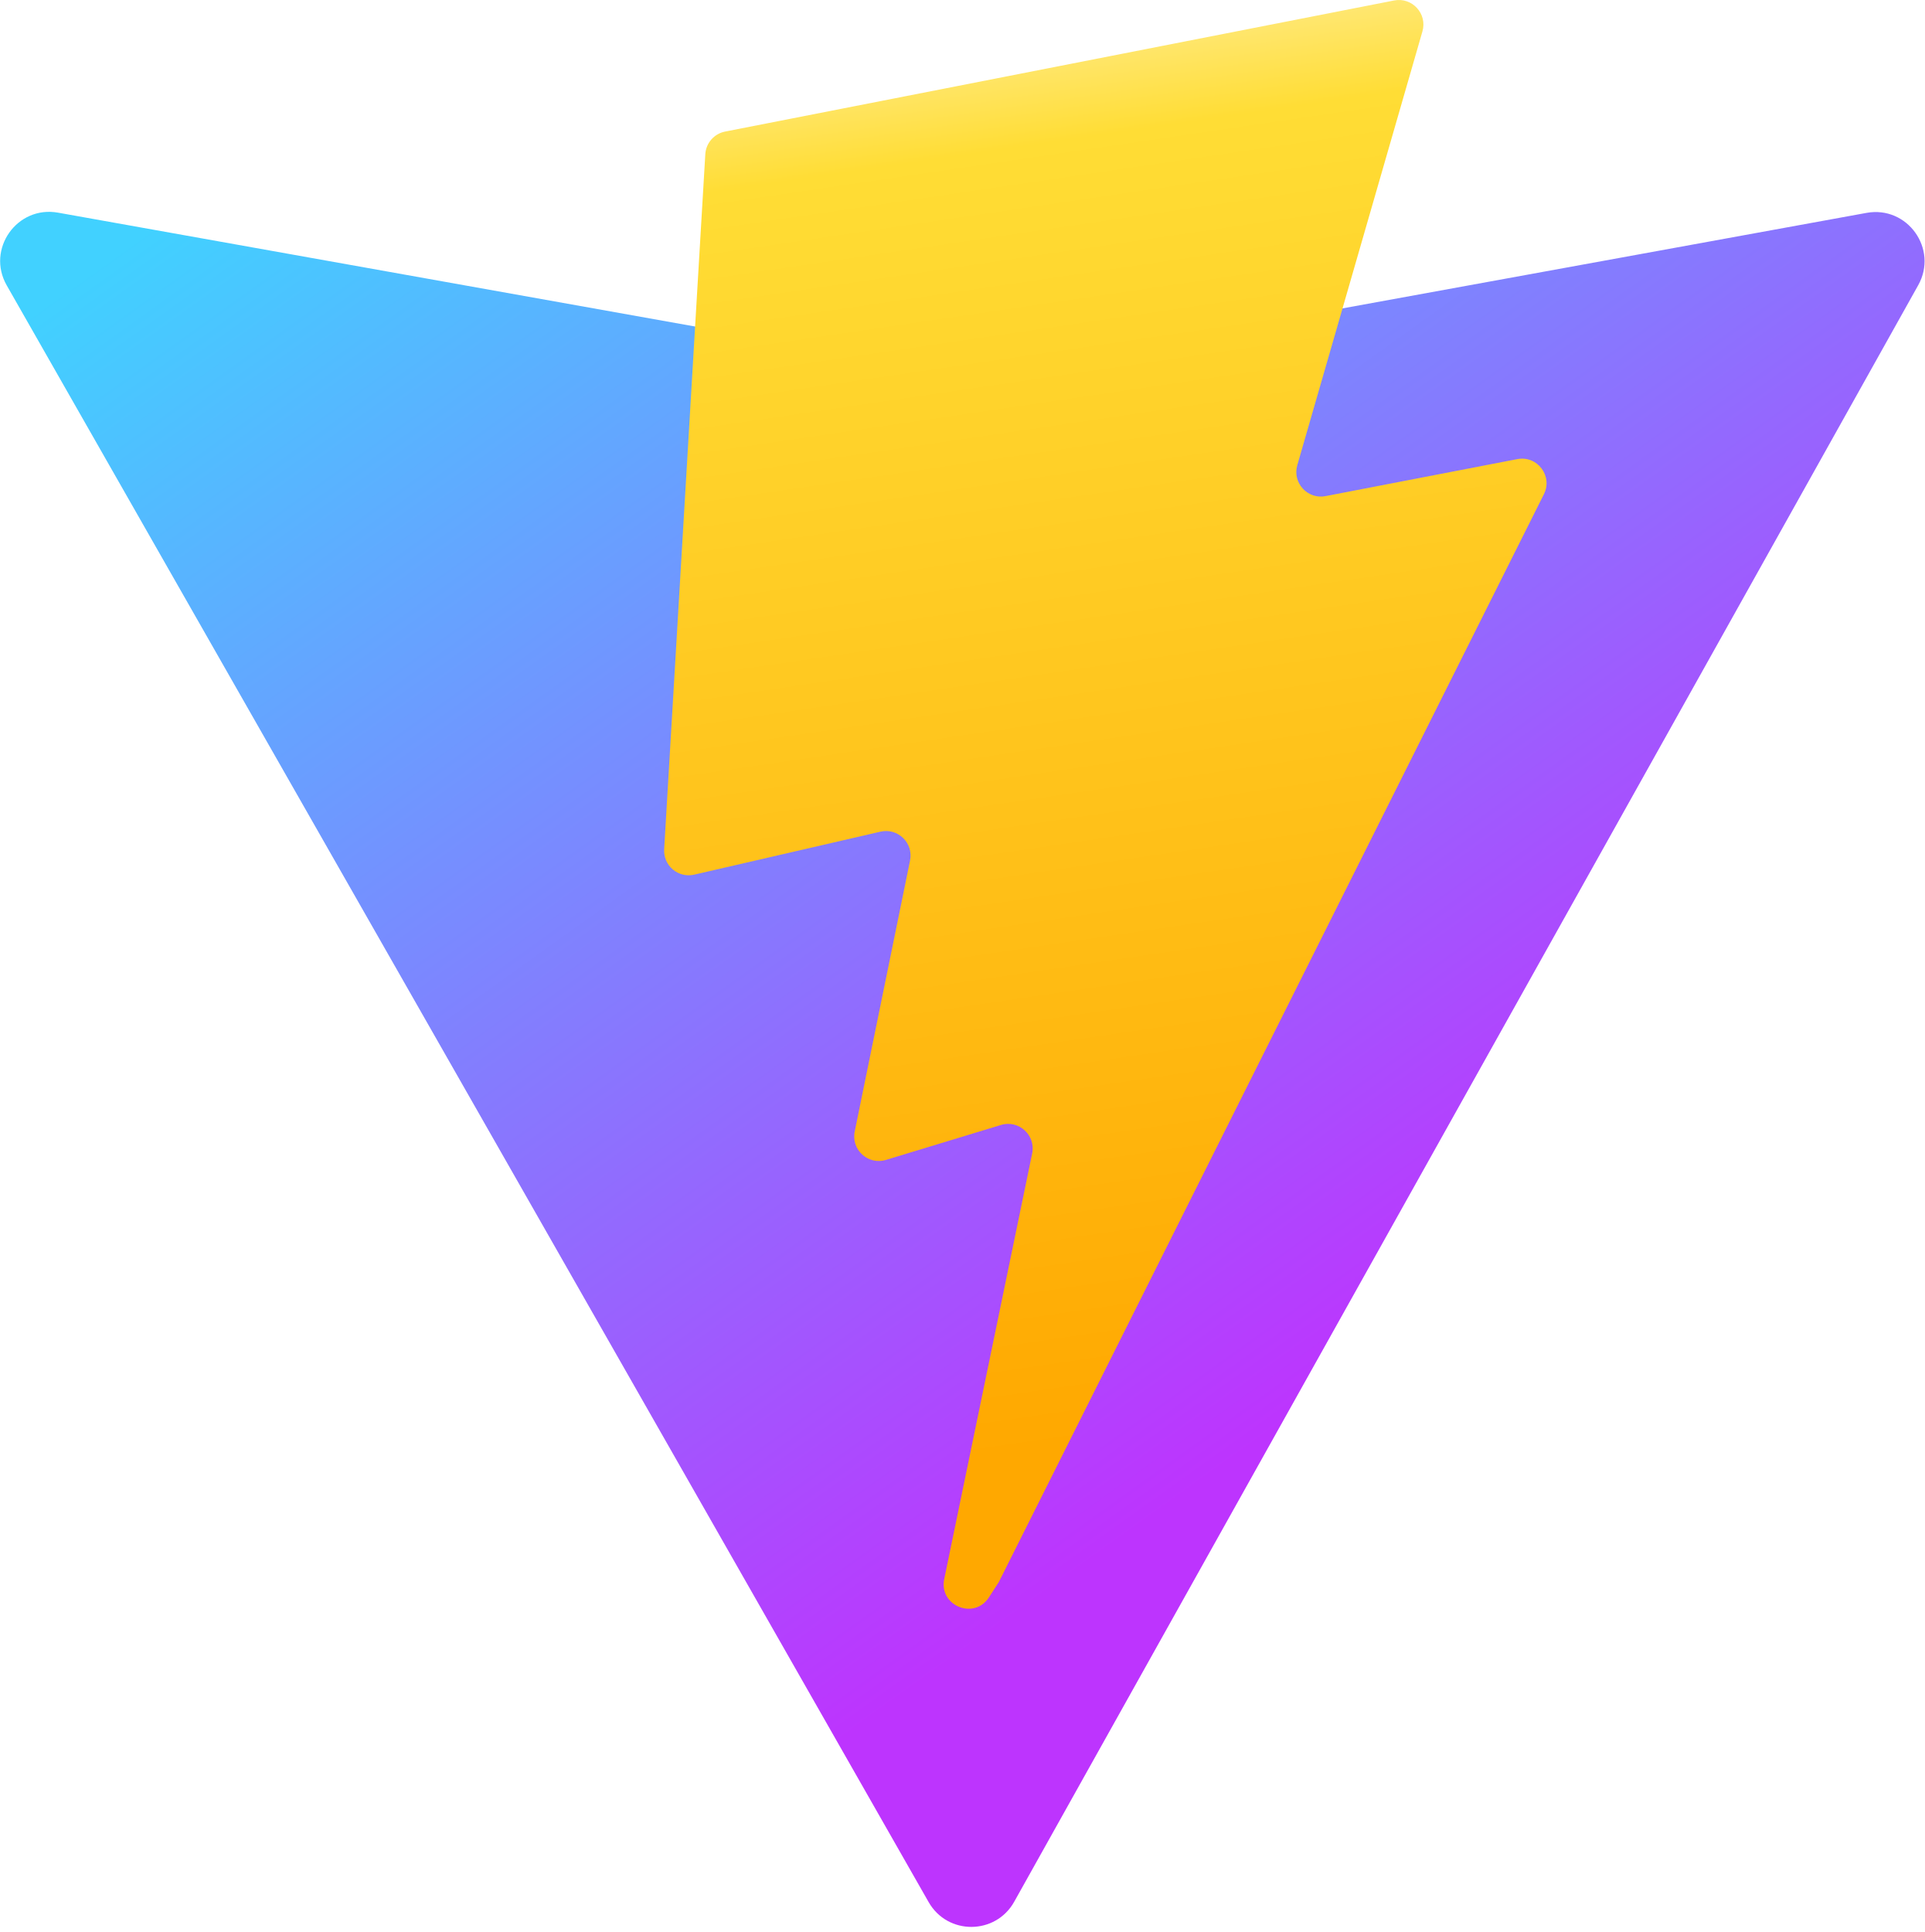
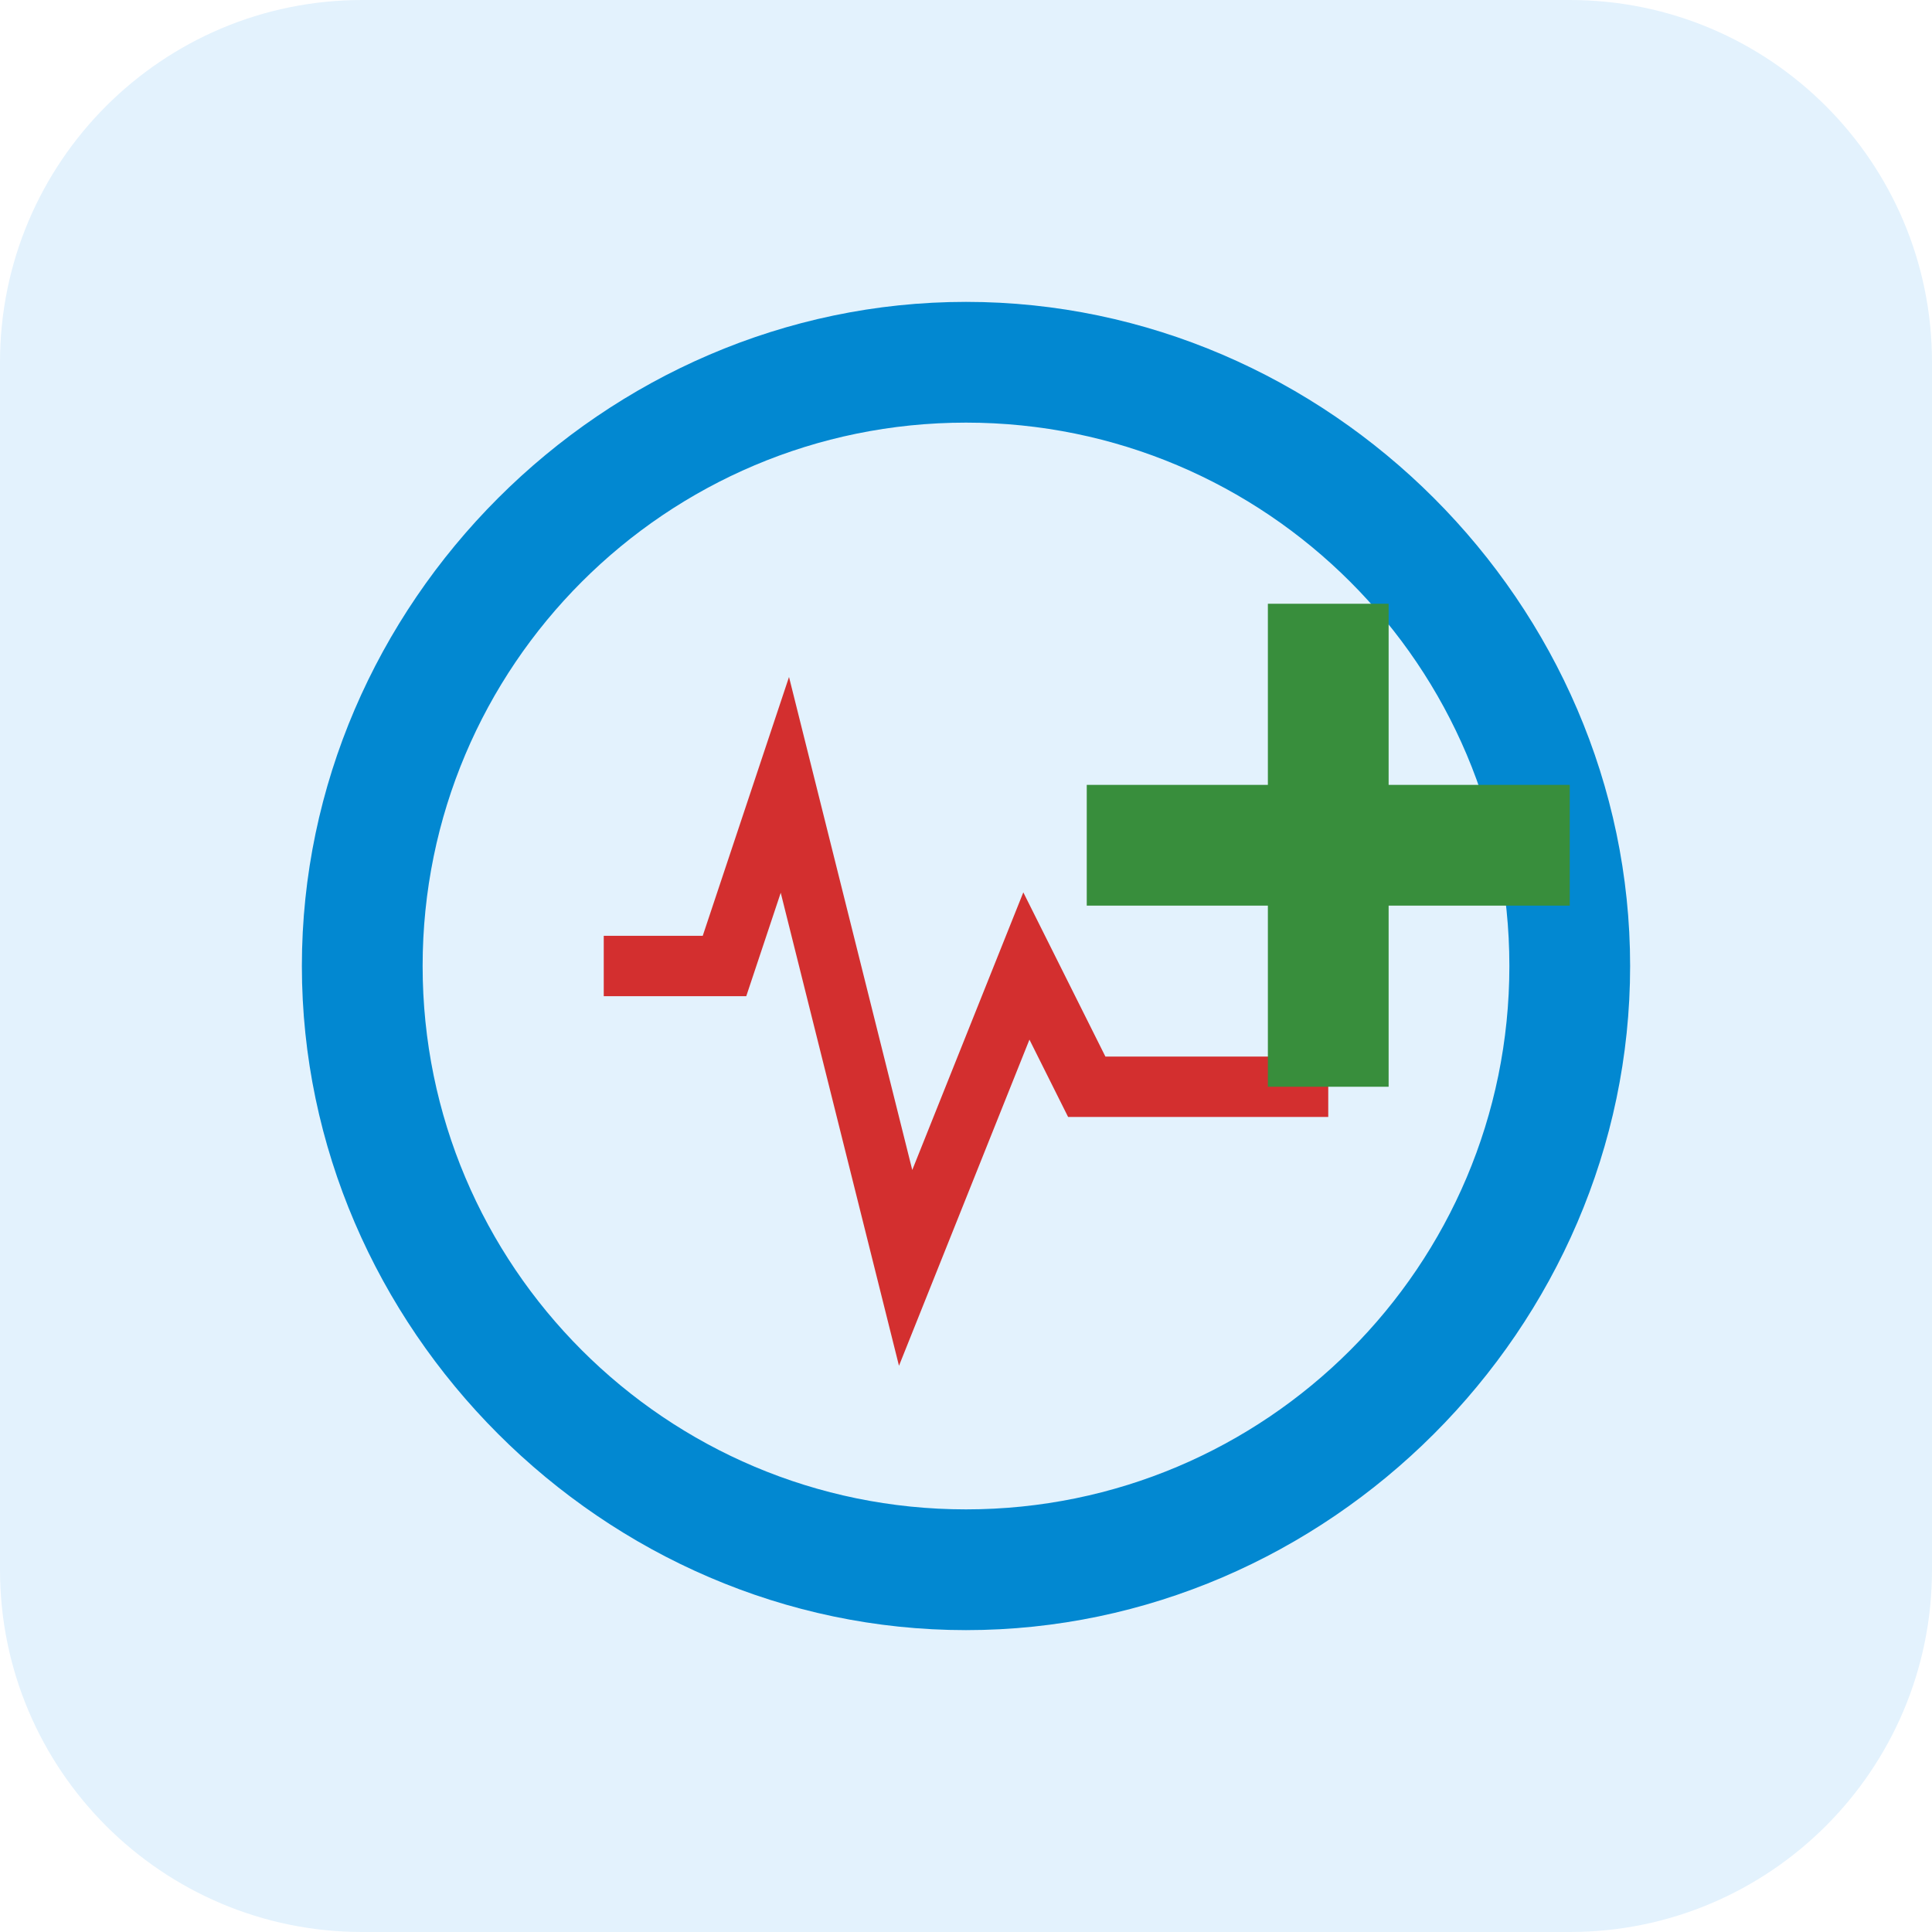
- <svg xmlns="http://www.w3.org/2000/svg" aria-hidden="true" role="img" class="iconify iconify--logos" width="31.88" height="32" preserveAspectRatio="xMidYMid meet" viewBox="0 0 256 257">
-   <defs>
-     <linearGradient id="IconifyId1813088fe1fbc01fb466" x1="-.828%" x2="57.636%" y1="7.652%" y2="78.411%">
-       <stop offset="0%" stop-color="#41D1FF" />
-       <stop offset="100%" stop-color="#BD34FE" />
-     </linearGradient>
-     <linearGradient id="IconifyId1813088fe1fbc01fb467" x1="43.376%" x2="50.316%" y1="2.242%" y2="89.03%">
-       <stop offset="0%" stop-color="#FFEA83" />
-       <stop offset="8.333%" stop-color="#FFDD35" />
-       <stop offset="100%" stop-color="#FFA800" />
-     </linearGradient>
-   </defs>
-   <path fill="url(#IconifyId1813088fe1fbc01fb466)" d="M255.153 37.938L134.897 252.976c-2.483 4.44-8.862 4.466-11.382.048L.875 37.958c-2.746-4.814 1.371-10.646 6.827-9.67l120.385 21.517a6.537 6.537 0 0 0 2.322-.004l117.867-21.483c5.438-.991 9.574 4.796 6.877 9.62Z" />
-   <path fill="url(#IconifyId1813088fe1fbc01fb467)" d="M185.432.063L96.44 17.501a3.268 3.268 0 0 0-2.634 3.014l-5.474 92.456a3.268 3.268 0 0 0 3.997 3.378l24.777-5.718c2.318-.535 4.413 1.507 3.936 3.838l-7.361 36.047c-.495 2.426 1.782 4.5 4.151 3.78l15.304-4.649c2.372-.72 4.652 1.36 4.15 3.788l-11.698 56.621c-.732 3.542 3.979 5.473 5.943 2.437l1.313-2.028l72.516-144.72c1.215-2.423-.88-5.186-3.54-4.672l-25.505 4.922c-2.396.462-4.435-1.77-3.759-4.114l16.646-57.705c.677-2.35-1.37-4.583-3.769-4.113Z" />
+ <svg xmlns="http://www.w3.org/2000/svg" width="200" height="200" viewBox="0 0 64 64" fill="none">
+   <rect width="64" height="64" rx="12" fill="#e3f2fd" />
+   <path d="M32 10c-12 0-22 10-22 22s10 22 22 22 22-10 22-22S44 10 32 10zm0 40c-9.94 0-18-8.06-18-18S22.06 14 32 14s18 8.06 18 18-8.06 18-18 18z" fill="#0288d1" />
+   <path d="M20 32h4l2-6 4 16 4-10 2 4h8" stroke="#d32f2f" stroke-width="2" fill="none" />
+   <path d="M46 20v6h6v4h-6v6h-4v-6h-6v-4h6v-6h4z" fill="#388e3c" />
</svg>
